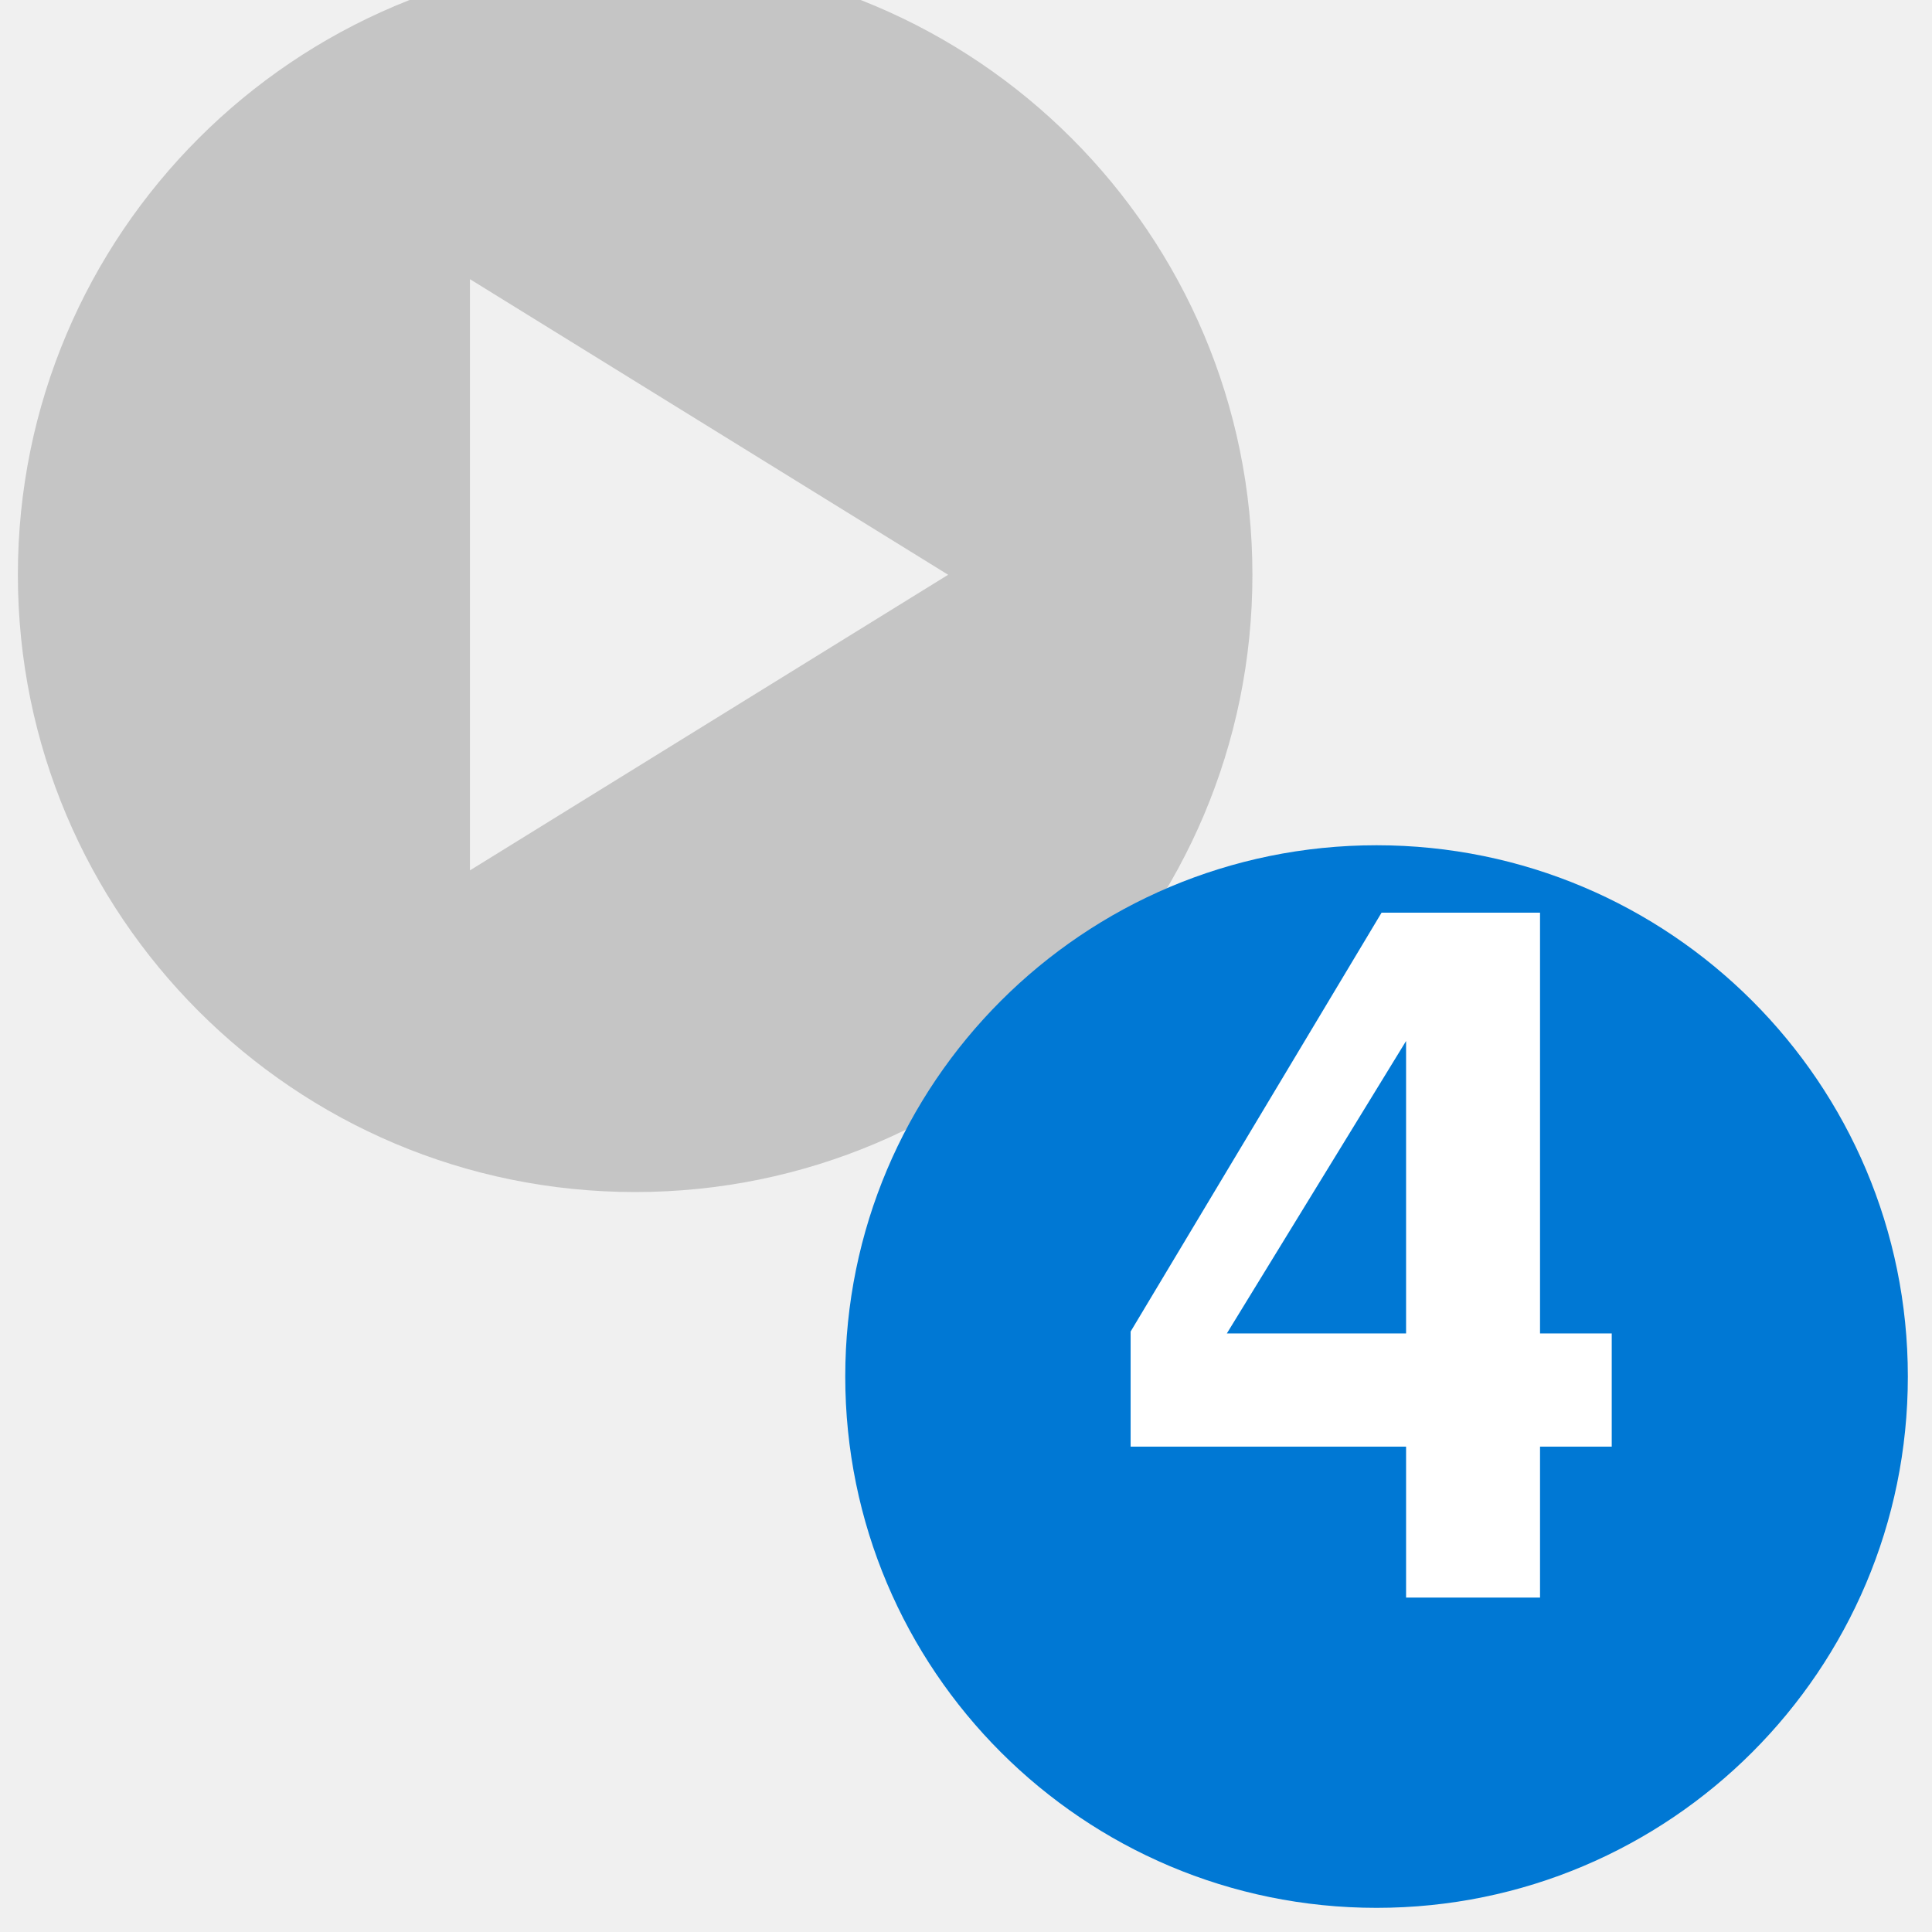
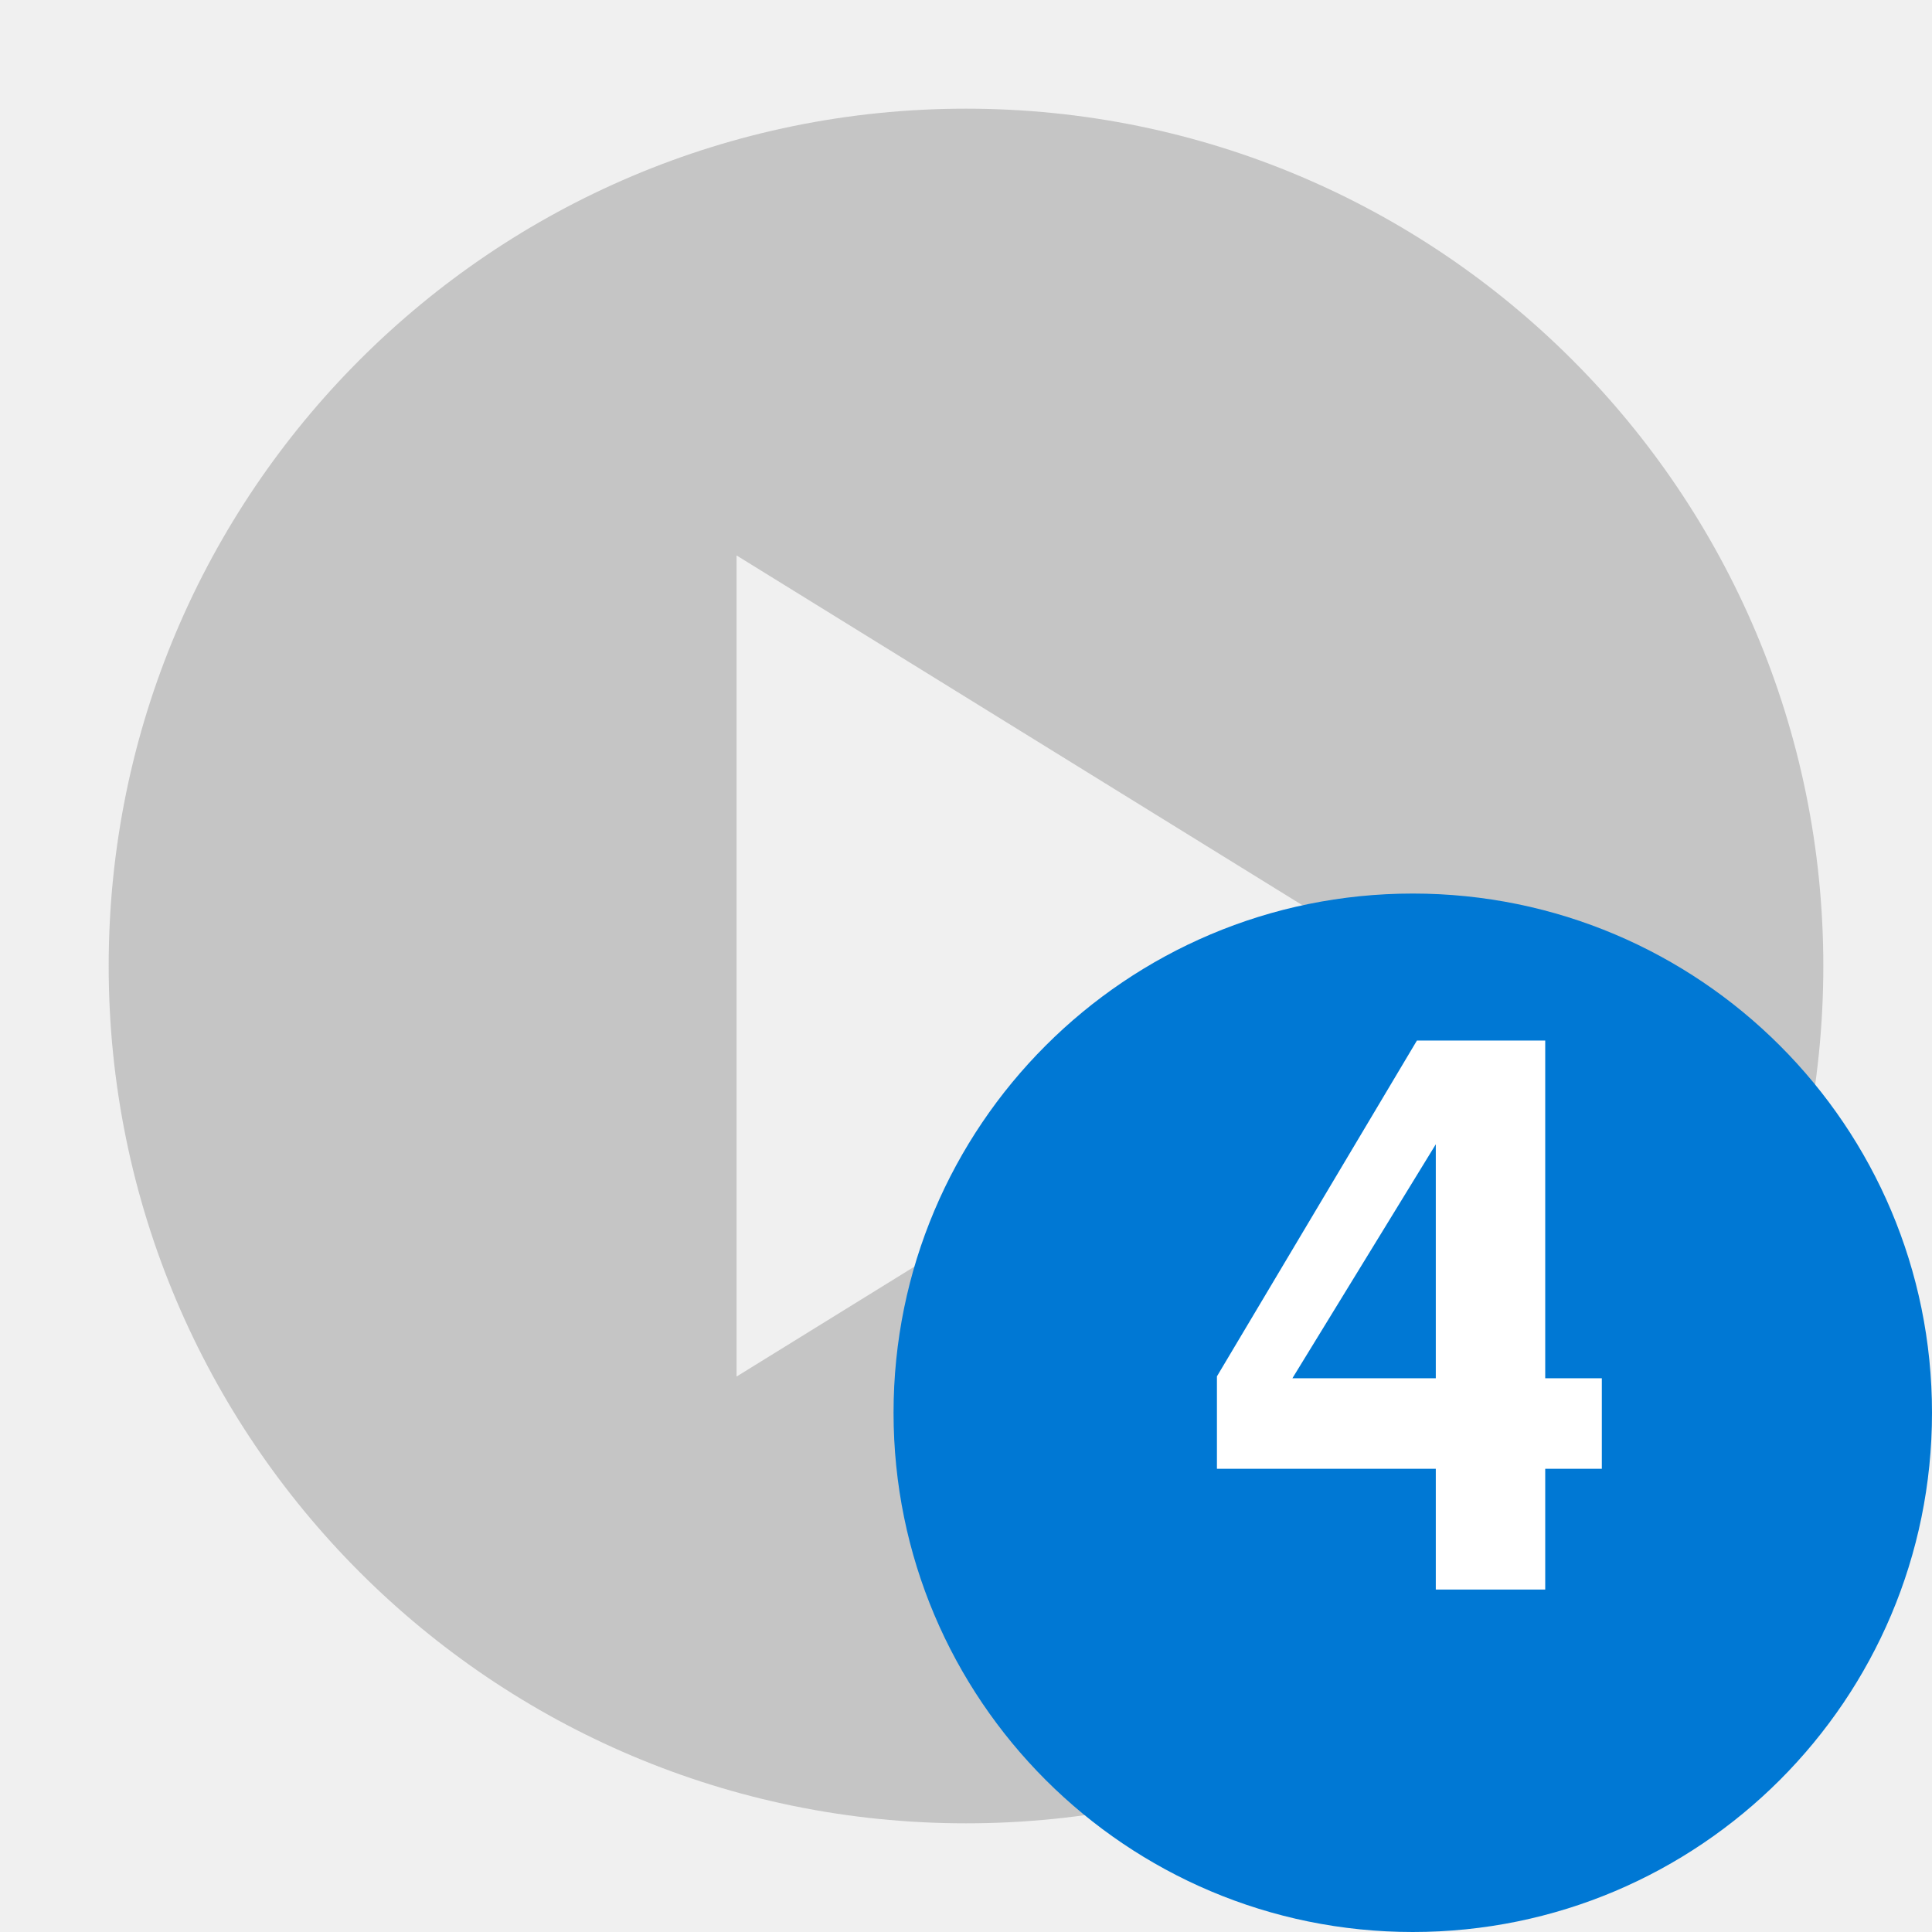
<svg xmlns="http://www.w3.org/2000/svg" width="16" height="16" viewBox="0 0 16 16">
-   <g transform="translate(-0.5 -1) scale(0.72)">
-     <path fill="#C5C5C5" fill-rule="evenodd" d="M8 0.9a7.1 7.1 0 1 0 0 14.2A7.1 7.1 0 0 0 8 0.9zM6.1 4.6 11.6 8l-5.5 3.4z" />
-   </g>
-   <circle cx="11.4" cy="11.4" r="4.4" fill="#0078D4" />
-   <text x="11.4" y="11.4" text-anchor="middle" dominant-baseline="central" fill="#FFFFFF" font-family="-apple-system, BlinkMacSystemFont, 'Segoe UI', Helvetica, Arial, sans-serif" font-size="8" font-weight="700">4</text>
+   <path fill="#C5C5C5" fill-rule="evenodd" d="M8 0.9a7.1 7.1 0 1 0 0 14.2A7.1 7.1 0 0 0 8 0.9zM6.1 4.6 11.6 8l-5.5 3.4z" />
+   <circle cx="11.7" cy="11.7" r="4.3" fill="#0078D4" />
+   <text x="11.7" y="11.7" text-anchor="middle" dominant-baseline="central" fill="#FFFFFF" font-family="-apple-system, BlinkMacSystemFont, 'Segoe UI', Helvetica, Arial, sans-serif" font-size="6.4" font-weight="700">4</text>
</svg>
